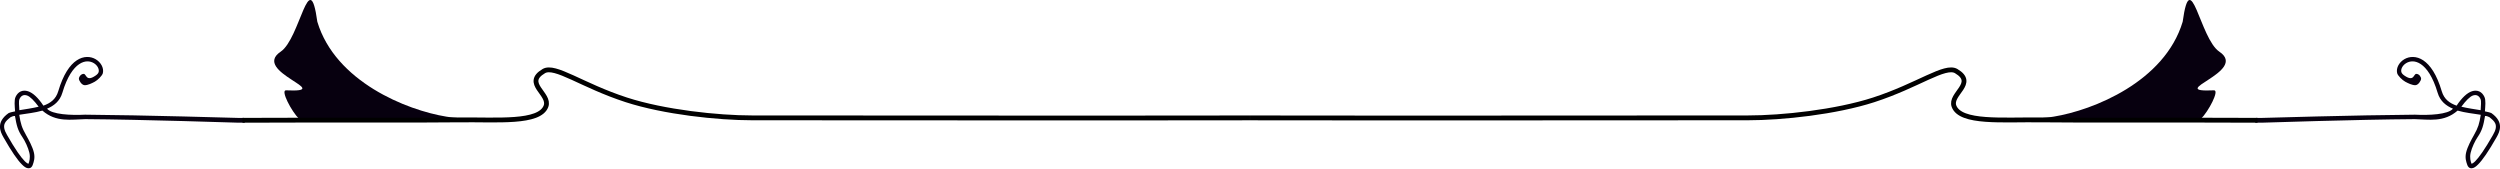
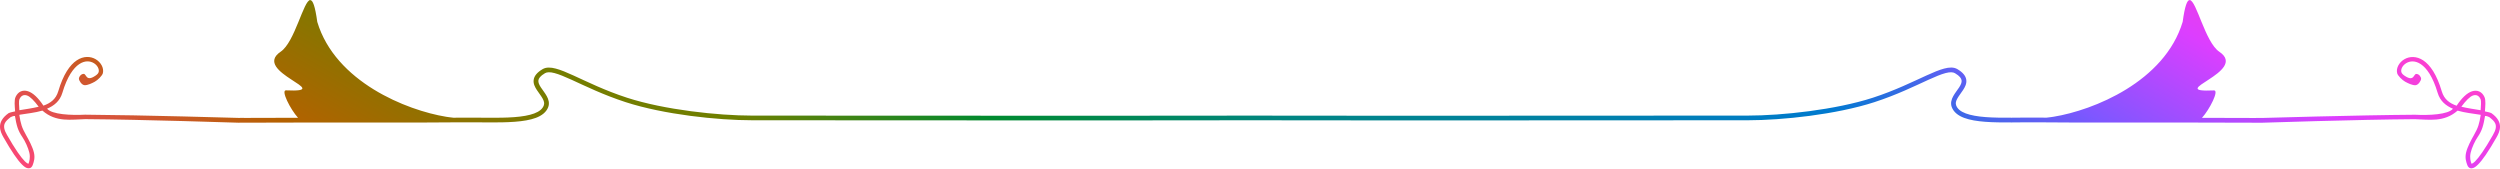
- <svg xmlns="http://www.w3.org/2000/svg" xmlns:xlink="http://www.w3.org/1999/xlink" width="51.904mm" height="3.494mm" viewBox="0 0 51.904 3.494" version="1.1" id="svg399">
-   <defs id="defs396" />
-   <g id="layer1" transform="translate(0.9212939,-284.8625)" style="fill:#f5000f;fill-opacity:1">
-     <g id="g1345" style="fill:#07000f;fill-opacity:1" transform="matrix(0.1732464,-0.2959079,0.2959079,0.1732464,-83.12223,250.5852)">
-       <path style="display:inline;fill:#07000f;fill-opacity:1;stroke:none;stroke-width:0.263px;stroke-linecap:butt;stroke-linejoin:miter;stroke-opacity:1" d="m 35.939,273.934 c -0.079,-0.122 -0.112,-0.183 -0.206,-0.346 0,0 -2.765,-5.101 -4.495,-8.103 -0.442,-0.719 -1.073,-1.417 -0.865,-2.5 -0.344,-0.327 -0.635,-0.73 -0.901,-1.051 -0.01,-0.012 -0.019,-0.017 -0.029,-0.029 -0.421,0.346 -0.585,0.517 -0.851,0.978 l -7.53e-4,0.001 -0.002,0.003 c -0.155,0.269 -0.414,0.696 -0.662,0.931 -0.248,0.235 -0.471,0.28 -0.697,0.324 -0.056,0.01 -0.116,0.011 -0.173,-0.01 -0.057,-0.022 -0.107,-0.07 -0.134,-0.128 -0.053,-0.116 -0.04,-0.254 0.007,-0.436 0.093,-0.365 0.352,-0.929 0.861,-1.809 0.193,-0.33 0.542,-0.859 1.415,-0.465 0.104,0.072 0.196,0.185 0.291,0.287 0.269,-0.182 0.549,-0.397 0.773,-0.417 0.164,-0.015 0.314,0.015 0.434,0.097 0.119,0.082 0.202,0.216 0.239,0.376 0.07,0.309 -0.03,0.736 -0.281,1.248 0.341,0.288 0.712,0.458 1.21,0.335 1.029,-0.254 1.724,-0.198 2.174,0.02 0.45,0.218 0.644,0.605 0.641,0.962 -0.003,0.357 -0.195,0.697 -0.505,0.795 -0.155,0.049 -0.527,-0.058 -0.694,-0.158 -0.166,-0.099 -0.399,-0.255 -0.492,-0.418 -0.094,-0.163 0.063,-0.442 0.153,-0.501 0.09,-0.059 0.32,-0.051 0.406,0.099 0.086,0.15 -0.369,0.368 0.269,0.671 0.125,0.059 0.214,0.076 0.296,0.05 0.163,-0.051 0.303,-0.264 0.306,-0.523 0.002,-0.259 -0.125,-0.55 -0.501,-0.732 -0.376,-0.182 -1.014,-0.248 -2.007,-0.003 -0.527,0.13 -0.947,-0.047 -1.304,-0.313 -0.156,0.436 0.388,1.465 0.85,2.169 1.729,3.002 4.515,8.099 4.515,8.099 0.066,0.114 0.123,0.213 0.178,0.302 z m -5.478,-11.264 c 0.176,-0.406 0.274,-0.766 0.231,-0.956 -0.025,-0.11 -0.073,-0.18 -0.139,-0.225 -0.066,-0.045 -0.154,-0.067 -0.273,-0.056 -0.145,0.013 -0.381,0.202 -0.591,0.335 0.244,0.295 0.501,0.619 0.772,0.901 z m -1.21,-0.954 c -0.036,-0.084 -0.133,-0.149 -0.196,-0.193 -0.365,-0.137 -0.685,-0.28 -1.04,0.364 -0.503,0.869 -0.751,1.428 -0.829,1.735 -0.039,0.154 -0.025,0.239 -0.022,0.255 l -7.53e-4,10e-4 c 6.29e-4,8.3e-4 0.014,0.004 0.039,-6.6e-4 0.099,-0.019 0.342,-0.069 0.572,-0.287 0.23,-0.218 0.482,-0.59 0.597,-0.831 0.22,-0.464 0.434,-0.665 0.881,-1.044 z" id="path10648" />
-       <path style="display:inline;fill:#07000f;fill-opacity:1;stroke:none;stroke-width:0.264px;stroke-linecap:butt;stroke-linejoin:miter;stroke-opacity:1" d="m 37.789,276.66 0.002,3.4e-4 c -0.036,0.147 -0.041,0.263 0.003,0.321 0.989,1.306 1.451,2.36 1.451,2.36 l 3.206,5.223 c 0.155,0.263 0.187,0.353 0.293,0.478 l -0.076,-0.196 c -0.139,-0.262 -0.213,-0.478 -0.255,-0.576 -0.872,-2.259 -1.569,-6.863 1.013,-9.638 2.786,-2.193 -1.4,-0.38 -2.684,-1 -1.961,-0.947 -0.428,4.18 -1.857,1.461 -0.16,-0.304 -0.935,0.928 -1.095,1.567 z" id="path1341" />
-       <path style="fill:none;stroke:#000000;stroke-width:0.292;stroke-linecap:butt;stroke-linejoin:miter;stroke-dasharray:none;stroke-opacity:1" d="m 35.987,273.735 c 3.383,5.721 5.335,9.128 6.689,11.377 1.139,1.892 2.231,4.247 3.334,4.052 0.784,-0.139 0.492,-1.896 1.765,-1.189 0.688,0.383 0.416,2.424 1.023,5.191 0.515,2.35 1.857,5.331 2.909,7.127 3.901,6.663 6.296,10.754 7.761,13.271 2.006,3.445 5.823,9.934 7.467,12.742" id="path10713" />
+ <svg xmlns="http://www.w3.org/2000/svg" xmlns:xlink="http://www.w3.org/1999/xlink" width="290mm" height="19.521mm" viewBox="0 0 290 19.521" version="1.1" id="svg5" xml:space="preserve">
+   <defs id="defs2">
+     <linearGradient id="grad">
+       <stop style="stop-color:#ff4580;stop-opacity:1;" offset="0" id="stop46282" />
+       <stop style="stop-color:#b56100;stop-opacity:1;" offset="0.135" id="stop46326" />
+       <stop style="stop-color:#7b7b00;stop-opacity:1;" offset="0.234" id="stop46328" />
+       <stop style="stop-color:#6e7f00;stop-opacity:1;" offset="0.312" id="stop46330" />
+       <stop style="stop-color:#008a2f;stop-opacity:1;" offset="0.408" id="stop46332" />
+       <stop style="stop-color:#008582;stop-opacity:1;" offset="0.52" id="stop46334" />
+       <stop style="stop-color:#0081a4;stop-opacity:1;" offset="0.624" id="stop46336" />
+       <stop style="stop-color:#007ad0;stop-opacity:1;" offset="0.733" id="stop46338" />
+       <stop style="stop-color:#7e57ff;stop-opacity:1;" offset="0.829" id="stop46340" />
+       <stop style="stop-color:#dc3eff;stop-opacity:1;" offset="0.92" id="stop46342" />
+       <stop style="stop-color:#ff40cb;stop-opacity:1;" offset="1" id="stop46344" />
+     </linearGradient>
+     <rect x="58.338" y="342.768" width="1218.984" height="749.682" id="rect406" />
+     <rect x="471.178" y="347.478" width="396.125" height="173.704" id="rect292" />
+     <rect x="85.475" y="159.236" width="647.073" height="866.481" id="rect236" />
+     <linearGradient xlink:href="#linearGradient46273-1" id="linearGradient46304" x1="728.651" y1="512.676" x2="1062.193" y2="625.86" gradientUnits="userSpaceOnUse" gradientTransform="matrix(0.7757895,0,0,0.7757894,-535.4888,-334.5476)" spreadMethod="pad" />
+     <linearGradient id="linearGradient46273-1">
+       <stop style="stop-color:#ff4580;stop-opacity:1;" offset="0" id="stop46282" />
+       <stop style="stop-color:#b56100;stop-opacity:1;" offset="0.135" id="stop46326" />
+       <stop style="stop-color:#7b7b00;stop-opacity:1;" offset="0.234" id="stop46328" />
+       <stop style="stop-color:#6e7f00;stop-opacity:1;" offset="0.312" id="stop46330" />
+       <stop style="stop-color:#008a2f;stop-opacity:1;" offset="0.408" id="stop46332" />
+       <stop style="stop-color:#008582;stop-opacity:1;" offset="0.52" id="stop46334" />
+       <stop style="stop-color:#0081a4;stop-opacity:1;" offset="0.624" id="stop46336" />
+       <stop style="stop-color:#007ad0;stop-opacity:1;" offset="0.733" id="stop46338" />
+       <stop style="stop-color:#7e57ff;stop-opacity:1;" offset="0.829" id="stop46340" />
+       <stop style="stop-color:#dc3eff;stop-opacity:1;" offset="0.92" id="stop46342" />
+       <stop style="stop-color:#ff40cb;stop-opacity:1;" offset="1" id="stop46344" />
+     </linearGradient>
+     <rect x="85.475" y="159.236" width="647.073" height="866.481" id="rect236-6" />
+   </defs>
+   <g id="layer1" transform="translate(-3.500072,-5.796029)">
+     <g id="g1106" style="stroke-width:1">
+       <path id="path1104" style="display:inline;fill:url(#grad);fill-opacity:1;stroke:none;stroke-width:0.047px;stroke-linecap:butt;stroke-linejoin:miter;stroke-opacity:1" d="m 44.349,273.601 c -0.21,-0.351 -2.675,0.482 -3.608,0.032 -1.961,-0.947 -0.428,4.18 -1.857,1.461 -0.152,-0.289 -0.858,0.807 -1.066,1.466 -0.515,-0.877 -1.059,-1.8 -1.66,-2.818 l 0.001,-10e-4 c -0.055,-0.089 -0.113,-0.188 -0.178,-0.303 0,0 -2.786,-5.097 -4.516,-8.099 -0.462,-0.704 -1.006,-1.733 -0.85,-2.169 0.357,0.265 0.777,0.443 1.304,0.313 0.993,-0.245 1.631,-0.179 2.007,0.003 0.376,0.182 0.503,0.473 0.501,0.732 -0.003,0.258 -0.143,0.472 -0.306,0.523 -0.082,0.026 -0.171,0.009 -0.296,-0.05 -0.638,-0.303 -0.183,-0.521 -0.269,-0.671 -0.086,-0.15 -0.317,-0.158 -0.406,-0.099 -0.09,0.059 -0.246,0.338 -0.153,0.501 0.094,0.163 0.326,0.319 0.492,0.418 0.166,0.1 0.539,0.207 0.694,0.158 0.31,-0.098 0.502,-0.438 0.505,-0.795 0.003,-0.357 -0.191,-0.744 -0.641,-0.962 -0.45,-0.218 -1.146,-0.274 -2.174,-0.02 -0.498,0.123 -0.869,-0.047 -1.21,-0.335 0.25,-0.512 0.351,-0.939 0.28,-1.248 -0.036,-0.161 -0.119,-0.294 -0.239,-0.376 -0.119,-0.082 -0.27,-0.112 -0.434,-0.097 -0.224,0.021 -0.503,0.235 -0.773,0.418 -0.095,-0.101 -0.187,-0.215 -0.291,-0.287 -0.873,-0.394 -1.222,0.135 -1.415,0.465 -0.509,0.88 -0.768,1.445 -0.861,1.809 -0.047,0.182 -0.06,0.32 -0.007,0.436 0.027,0.058 0.076,0.106 0.134,0.128 0.057,0.021 0.117,0.02 0.173,0.01 0.226,-0.043 0.449,-0.089 0.697,-0.324 0.248,-0.235 0.507,-0.662 0.662,-0.931 l 0.002,-0.003 6.58e-4,-10e-4 c 0.266,-0.46 0.43,-0.631 0.852,-0.977 0.01,0.012 0.019,0.016 0.029,0.028 0.266,0.321 0.556,0.723 0.901,1.05 -0.209,1.083 0.423,1.781 0.865,2.5 1.73,3.002 4.494,8.103 4.494,8.103 0.08,0.14 0.118,0.206 0.176,0.299 3.352,5.671 5.294,9.059 6.643,11.301 0.567,0.941 1.124,2.004 1.686,2.816 0.281,0.406 0.562,0.75 0.855,0.988 0.294,0.238 0.613,0.372 0.941,0.314 0.249,-0.044 0.412,-0.222 0.525,-0.412 0.113,-0.19 0.191,-0.405 0.278,-0.578 0.087,-0.174 0.177,-0.294 0.289,-0.34 0.111,-0.046 0.28,-0.041 0.578,0.125 0.121,0.067 0.221,0.224 0.297,0.496 0.076,0.272 0.125,0.644 0.172,1.094 0.093,0.9 0.179,2.111 0.484,3.506 0.521,2.376 1.866,5.36 2.926,7.17 3.901,6.663 6.295,10.753 7.76,13.27 2.006,3.446 5.825,9.934 7.468,12.741 l 5.45e-4,9.3e-4 c 1.644,2.807 5.433,9.313 7.456,12.749 1.477,2.509 3.872,6.598 7.773,13.262 1.06,1.81 3.003,4.443 4.82,6.061 1.067,0.949 2.081,1.617 2.82,2.138 0.369,0.261 0.67,0.486 0.87,0.685 0.2,0.199 0.288,0.363 0.287,0.502 -0.001,0.341 -0.079,0.491 -0.174,0.565 -0.095,0.075 -0.244,0.095 -0.438,0.086 -0.194,-0.009 -0.419,-0.046 -0.64,-0.041 -0.221,0.005 -0.456,0.061 -0.616,0.256 -0.211,0.258 -0.25,0.602 -0.187,0.975 0.064,0.372 0.226,0.786 0.443,1.23 0.434,0.887 1.088,1.894 1.631,2.848 1.294,2.274 3.299,5.626 6.603,11.324 0.052,0.096 0.092,0.161 0.174,0.3 0,0 3.095,4.908 4.866,7.885 0.411,0.737 0.71,1.63 1.757,1.978 0.117,0.46 0.326,0.911 0.475,1.3 0.006,0.015 0.005,0.025 0.011,0.039 -0.508,0.198 -0.737,0.258 -1.269,0.264 l -0.001,8e-5 -0.004,-1.3e-4 c -0.31,0.004 -0.809,0.02 -1.136,0.122 -0.327,0.102 -0.475,0.274 -0.623,0.449 -0.036,0.044 -0.066,0.095 -0.076,0.156 -0.009,0.061 0.008,0.127 0.046,0.179 0.075,0.103 0.202,0.159 0.384,0.208 0.363,0.097 0.983,0.148 1.999,0.135 0.383,-0.007 1.015,-0.052 1.098,-1.006 -0.011,-0.126 -0.066,-0.261 -0.108,-0.394 0.291,-0.146 0.615,-0.284 0.742,-0.469 0.093,-0.135 0.141,-0.281 0.127,-0.426 -0.013,-0.144 -0.089,-0.282 -0.211,-0.392 -0.235,-0.213 -0.656,-0.334 -1.226,-0.366 -0.085,-0.438 -0.051,-0.845 0.3,-1.219 0.725,-0.773 1.017,-1.407 1.047,-1.906 0.03,-0.499 -0.212,-0.858 -0.525,-1.03 -0.313,-0.172 -0.704,-0.171 -0.94,0.051 -0.118,0.111 -0.207,0.488 -0.202,0.682 0.005,0.194 0.028,0.473 0.124,0.634 0.096,0.161 0.416,0.161 0.511,0.112 0.095,-0.049 0.201,-0.254 0.113,-0.403 -0.088,-0.148 -0.501,0.142 -0.453,-0.563 0.01,-0.138 0.039,-0.224 0.101,-0.282 0.125,-0.117 0.379,-0.135 0.606,-0.011 0.227,0.125 0.418,0.378 0.393,0.795 -0.025,0.417 -0.28,1.006 -0.98,1.752 -0.371,0.396 -0.422,0.849 -0.366,1.29 -0.456,-0.077 -1.088,-1.055 -1.475,-1.803 -1.771,-2.977 -4.853,-7.902 -4.853,-7.902 -0.067,-0.113 -0.125,-0.212 -0.177,-0.304 l -0.002,5.9e-4 c -0.592,-1.02 -1.133,-1.95 -1.645,-2.827 0.676,0.141 1.977,0.062 1.8,-0.212 -1.672,-2.577 2.049,1.269 2.183,-0.904 0.064,-1.034 1.997,-2.776 1.794,-3.131 -0.077,-0.134 -0.456,-0.071 -1.352,0.3 -3.684,0.893 -7.358,-1.968 -8.901,-3.834 -0.05,-0.065 -0.153,-0.183 -0.271,-0.349 -0.069,-0.12 -0.144,-0.25 -0.21,-0.365 -0.549,-0.965 -1.201,-1.97 -1.622,-2.832 -0.211,-0.431 -0.361,-0.827 -0.417,-1.152 -0.056,-0.326 -0.019,-0.57 0.125,-0.745 0.092,-0.112 0.219,-0.147 0.401,-0.151 0.182,-0.004 0.401,0.03 0.618,0.04 0.218,0.01 0.447,-5.8e-4 0.63,-0.146 0.184,-0.145 0.283,-0.403 0.284,-0.79 10e-4,-0.255 -0.149,-0.483 -0.374,-0.707 -0.224,-0.224 -0.533,-0.453 -0.906,-0.717 -0.746,-0.527 -1.748,-1.183 -2.797,-2.116 -1.777,-1.582 -3.718,-4.207 -4.762,-5.99 -3.901,-6.663 -6.296,-10.754 -7.774,-13.264 -2.022,-3.435 -5.813,-9.94 -7.457,-12.748 -1.644,-2.808 -5.461,-9.298 -7.467,-12.742 -1.466,-2.517 -3.86,-6.608 -7.762,-13.271 -1.044,-1.783 -2.383,-4.76 -2.893,-7.084 -0.301,-1.372 -0.382,-2.566 -0.476,-3.475 -0.047,-0.454 -0.096,-0.835 -0.182,-1.14 -0.085,-0.305 -0.211,-0.548 -0.434,-0.672 -0.338,-0.188 -0.612,-0.228 -0.828,-0.139 -0.216,0.089 -0.338,0.284 -0.436,0.479 -0.097,0.195 -0.175,0.402 -0.268,0.559 -0.093,0.156 -0.185,0.25 -0.328,0.275 -0.223,0.039 -0.454,-0.048 -0.711,-0.256 -0.257,-0.208 -0.528,-0.533 -0.801,-0.928 -0.545,-0.789 -1.103,-1.849 -1.676,-2.801 -0.068,-0.113 -0.145,-0.243 -0.216,-0.361 -0.086,-0.184 -0.139,-0.332 -0.172,-0.407 -0.872,-2.259 -1.569,-6.863 1.013,-9.638 0.762,-0.6 1.002,-0.9 0.924,-1.032 z M 30.638,261.578 c 0.023,0.037 0.042,0.082 0.054,0.137 0.043,0.189 -0.055,0.549 -0.231,0.956 -0.272,-0.282 -0.529,-0.606 -0.772,-0.901 0.21,-0.133 0.445,-0.322 0.591,-0.335 0.119,-0.011 0.207,0.011 0.273,0.056 0.033,0.022 0.062,0.051 0.085,0.088 z m 74.977,128.063 c 0.021,0.038 0.032,0.077 0.035,0.117 0.007,0.079 -0.017,0.167 -0.085,0.266 -0.083,0.12 -0.363,0.234 -0.581,0.351 -0.138,-0.357 -0.294,-0.74 -0.408,-1.115 0.44,0.045 0.802,0.136 0.946,0.267 0.042,0.038 0.072,0.076 0.093,0.114 z M 29.235,261.685 c 0.006,0.01 0.011,0.02 0.016,0.03 -0.447,0.379 -0.66,0.58 -0.88,1.044 -0.115,0.242 -0.367,0.613 -0.597,0.831 -0.23,0.218 -0.472,0.268 -0.572,0.287 -0.025,0.005 -0.038,0.002 -0.039,7.4e-4 l 6.59e-4,-10e-4 c -0.004,-0.016 -0.018,-0.101 0.022,-0.255 0.079,-0.307 0.326,-0.866 0.829,-1.735 0.355,-0.644 0.676,-0.501 1.041,-0.364 0.055,0.038 0.136,0.093 0.18,0.162 z m 75.591,129.111 c 0.047,0.073 0.056,0.179 0.062,0.251 -0.059,0.385 -0.091,0.734 -0.827,0.729 -1.004,0.013 -1.613,-0.044 -1.919,-0.126 -0.153,-0.041 -0.221,-0.095 -0.233,-0.106 l -0.001,8e-5 c -4.1e-4,-9.5e-4 0.003,-0.014 0.02,-0.033 0.065,-0.077 0.228,-0.264 0.53,-0.358 0.303,-0.094 0.75,-0.132 1.017,-0.114 0.512,0.035 0.792,-0.053 1.341,-0.257 0.003,0.004 0.007,0.009 0.01,0.014 z" transform="matrix(0.9679667,-1.653304,1.653304,0.9679667,-455.7751,-185.7186)" />
    </g>
-     <use x="0" y="0" xlink:href="#g1345" id="use502" transform="matrix(-1,0,0,1,50.06153,0)" />
  </g>
</svg>
